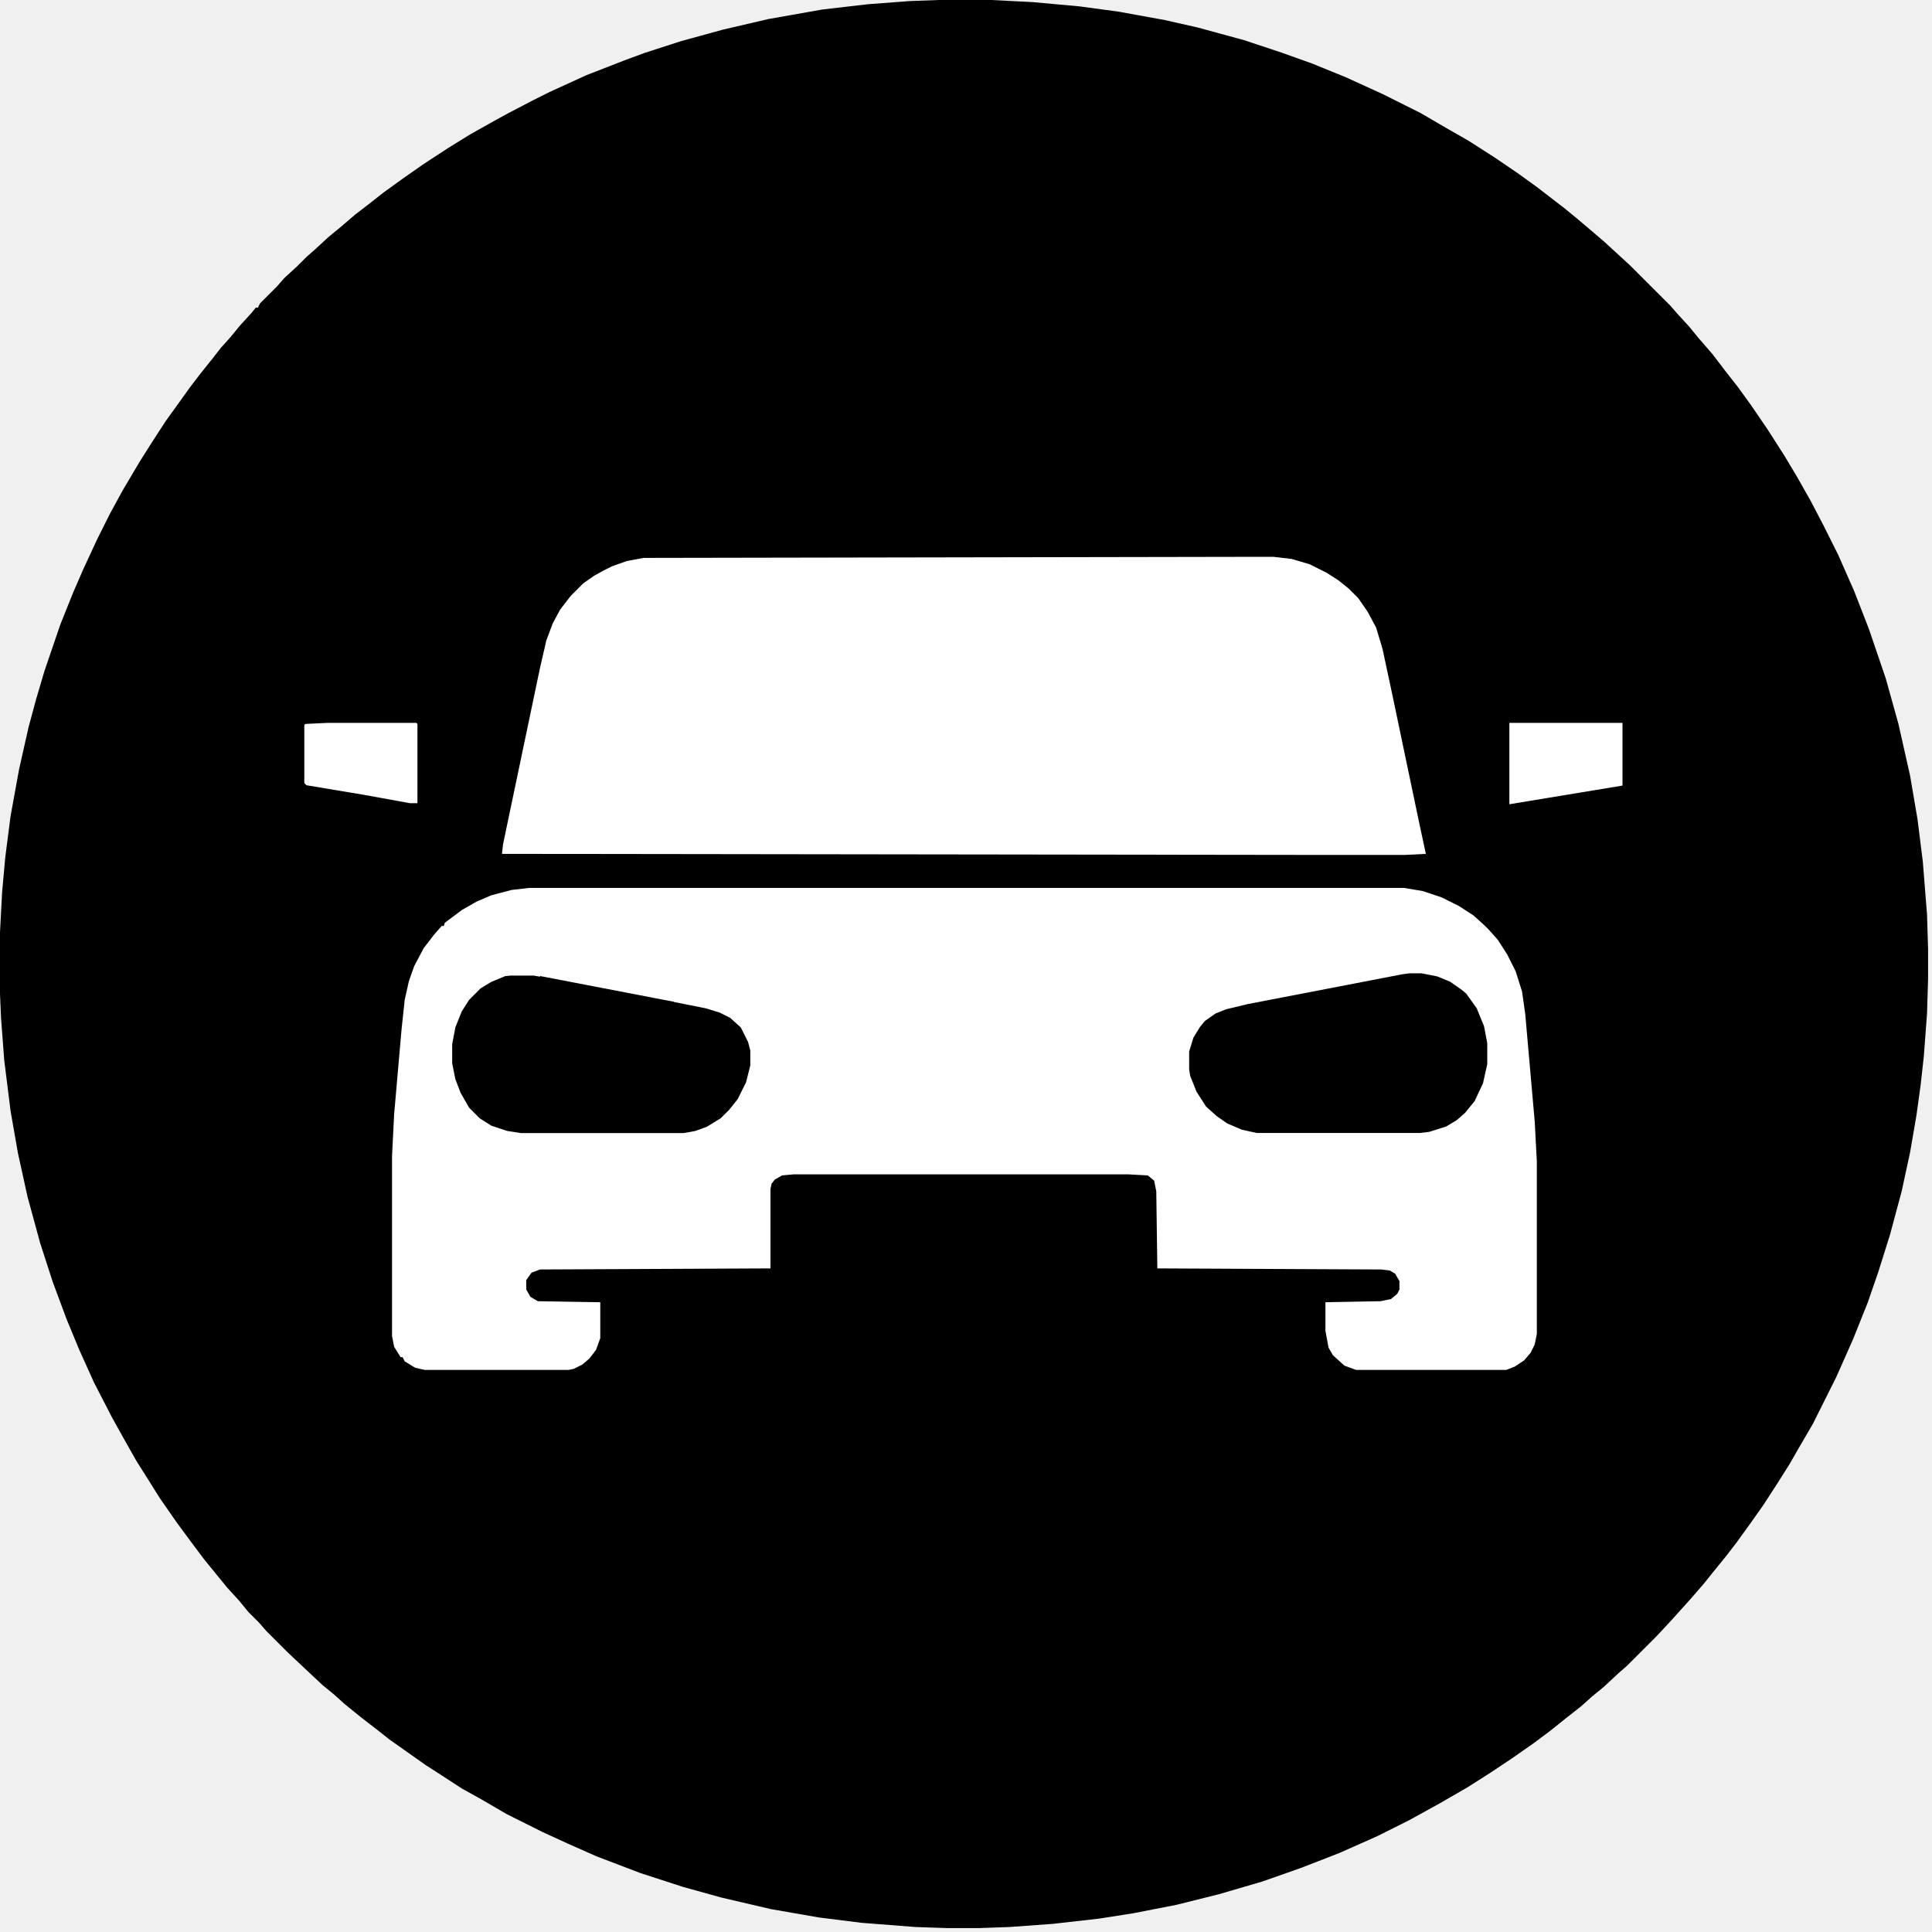
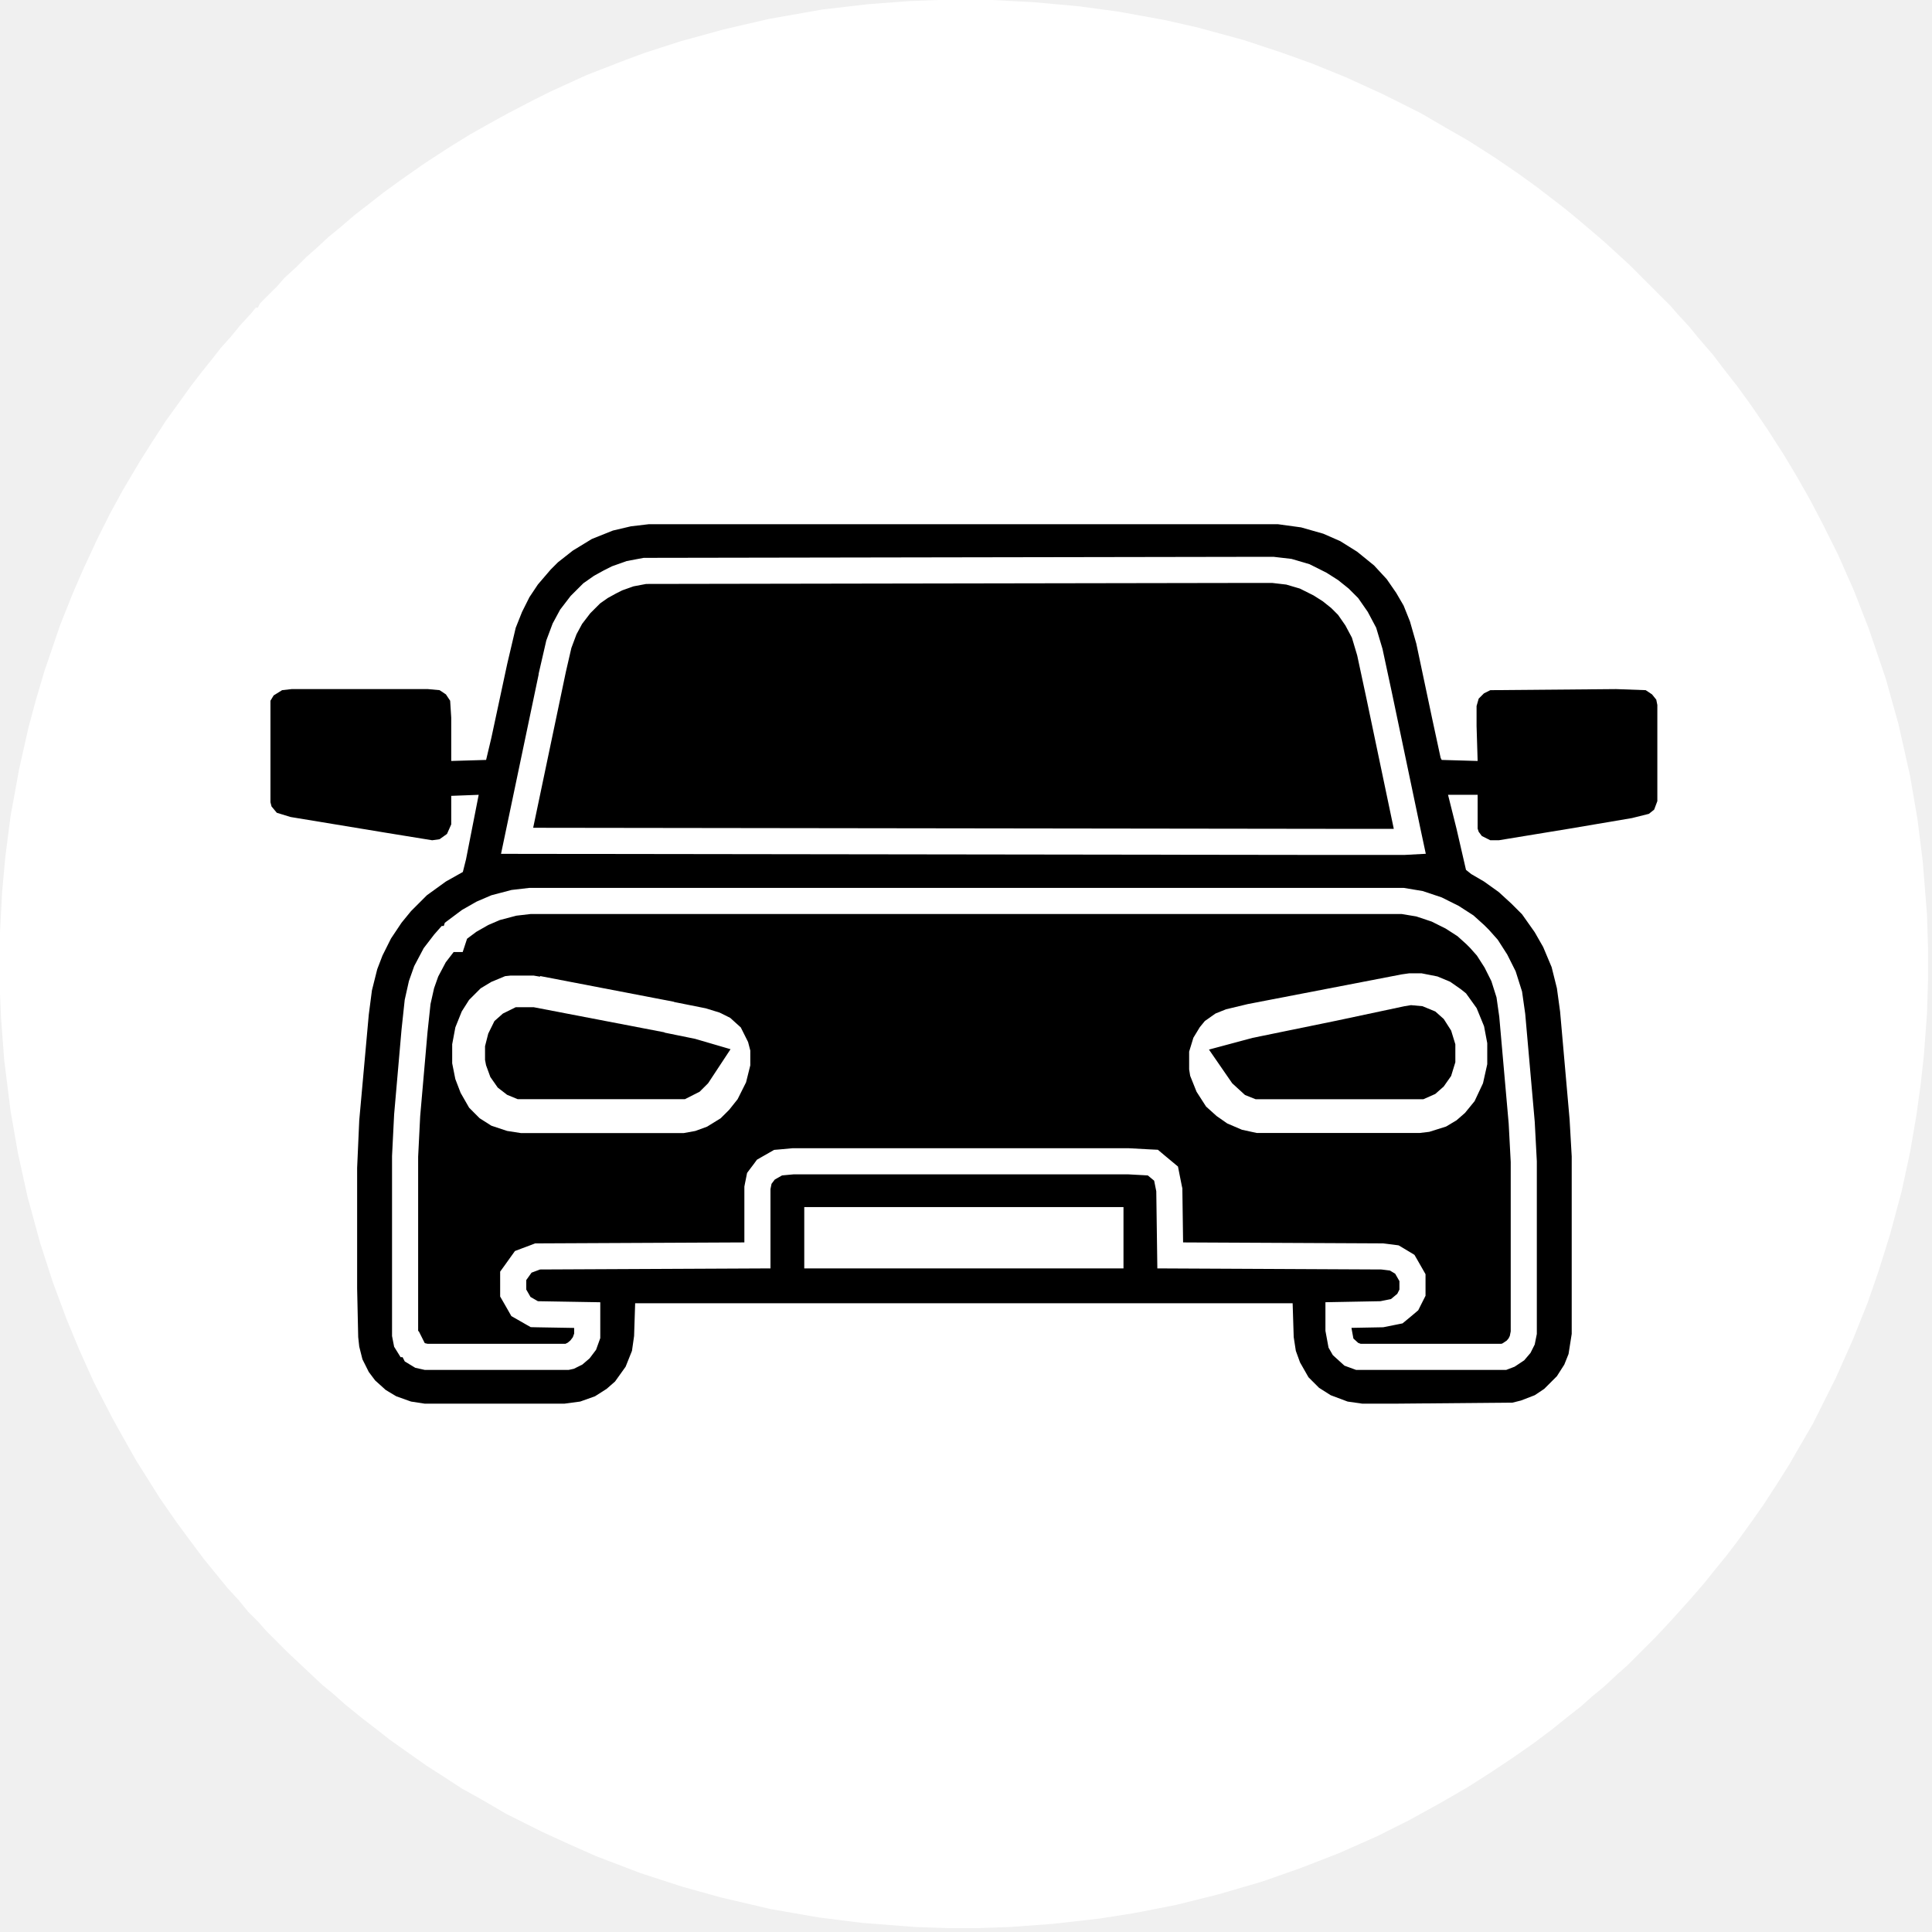
<svg xmlns="http://www.w3.org/2000/svg" width="74" height="74" viewBox="0 0 74 74" fill="none">
-   <path d="M35.953 0H37.978L39.557 0.081L41.338 0.243L42.836 0.445L44.618 0.769L45.873 1.053L47.654 1.539L49.112 2.024L50.245 2.429L51.541 2.956L52.958 3.603L54.416 4.332L55.388 4.899L56.238 5.385L57.25 6.033L58.141 6.64L58.87 7.166L59.922 7.976L60.367 8.341L60.894 8.786L61.461 9.272L62.432 10.162L63.971 11.701L64.254 12.025L64.7 12.511L65.064 12.956L65.591 13.563L66.117 14.252L66.562 14.819L67.088 15.547L67.696 16.438L68.344 17.45L68.829 18.26L69.356 19.191L69.842 20.122L70.409 21.256L71.016 22.633L71.583 24.09L72.231 25.993L72.716 27.734L73.162 29.718L73.445 31.378L73.648 32.998L73.809 35.022L73.85 36.358V37.492L73.809 38.828L73.688 40.447L73.567 41.541L73.405 42.715L73.162 44.132L72.838 45.63L72.392 47.29L71.947 48.707L71.542 49.881L70.975 51.298L70.328 52.756L69.437 54.537L68.87 55.509L68.546 56.076L68.06 56.845L67.534 57.655L67.048 58.343L66.522 59.072L66.117 59.598L65.591 60.246L65.267 60.651L64.74 61.258L64.011 62.068L63.445 62.675L62.311 63.809L61.987 64.092L61.42 64.619L60.975 64.983L60.57 65.347L60.003 65.793L59.396 66.279L58.748 66.765L57.938 67.331L57.088 67.898L56.197 68.465L55.145 69.072L53.97 69.72L52.756 70.328L51.298 70.975L49.841 71.542L48.343 72.069L46.683 72.554L45.063 72.959L43.403 73.283L42.108 73.486L40.326 73.688L38.666 73.809L37.492 73.85H36.277L35.063 73.809L32.998 73.648L31.378 73.445L29.516 73.121L27.613 72.676L26.155 72.271L24.536 71.745L22.835 71.097L21.742 70.611L20.77 70.166L19.394 69.477L18.422 68.91L17.693 68.506L16.884 67.979L16.317 67.615L14.94 66.643L14.373 66.198L13.847 65.793L13.199 65.267L12.794 64.902L12.349 64.538L11.701 63.931L11.013 63.283L10.203 62.473L9.92 62.149L9.515 61.744L9.15 61.299L8.705 60.813L8.341 60.367L7.814 59.72L7.328 59.072L6.761 58.303L6.114 57.371L5.709 56.724L5.223 55.954L4.697 55.023L4.292 54.294L3.603 52.958L3.037 51.703L2.551 50.529L2.024 49.112L1.539 47.614L1.053 45.832L0.688 44.172L0.405 42.553L0.162 40.609L0.04 38.99L0 38.059V35.71L0.081 34.172L0.202 32.836L0.405 31.257L0.729 29.475L1.093 27.856L1.377 26.803L1.7 25.71L2.308 23.928L2.794 22.714L3.199 21.782L3.725 20.649L4.211 19.677L4.697 18.786L5.344 17.693L5.83 16.924L6.357 16.114L6.883 15.385L7.288 14.819L7.693 14.292L8.179 13.685L8.462 13.32L8.826 12.916L9.191 12.47L9.636 11.984L9.798 11.782H9.879L9.96 11.62L10.608 10.972L10.891 10.648L11.377 10.203L11.742 9.839L12.065 9.555L12.592 9.069L13.037 8.705L13.604 8.219L14.13 7.814L14.697 7.369L15.426 6.842L16.236 6.276L17.167 5.668L18.017 5.142L19.029 4.575L19.475 4.332L20.406 3.846L21.054 3.522L22.471 2.875L23.928 2.308L24.698 2.024L26.074 1.579L27.694 1.134L29.435 0.729L31.5 0.364L33.241 0.162L34.86 0.04L35.953 0Z" fill="black" />
-   <mask id="path-2-inside-1_1475_1267" fill="white">
+   <path d="M35.953 0H37.977L39.556 0.081L41.337 0.243L42.836 0.445L44.617 0.769L45.872 1.053L47.654 1.539L49.111 2.024L50.245 2.429L51.54 2.956L52.957 3.603L54.415 4.332L55.387 4.899L56.237 5.385L57.249 6.033L58.14 6.64L58.868 7.166L59.921 7.976L60.367 8.341L60.893 8.786L61.46 9.272L62.431 10.162L63.97 11.701L64.253 12.025L64.699 12.511L65.063 12.956L65.589 13.563L66.116 14.252L66.561 14.819L67.087 15.547L67.695 16.438L68.343 17.45L68.828 18.26L69.355 19.191L69.841 20.122L70.407 21.256L71.015 22.633L71.582 24.09L72.229 25.993L72.715 27.734L73.16 29.718L73.444 31.378L73.646 32.998L73.808 35.022L73.849 36.358V37.492L73.808 38.828L73.687 40.447L73.565 41.541L73.403 42.715L73.16 44.132L72.837 45.63L72.391 47.29L71.946 48.707L71.541 49.881L70.974 51.298L70.326 52.756L69.436 54.537L68.869 55.509L68.545 56.076L68.059 56.845L67.533 57.655L67.047 58.343L66.521 59.072L66.116 59.598L65.589 60.246L65.265 60.651L64.739 61.258L64.01 62.068L63.444 62.675L62.31 63.809L61.986 64.092L61.419 64.619L60.974 64.983L60.569 65.347L60.002 65.793L59.395 66.279L58.747 66.765L57.937 67.331L57.087 67.898L56.196 68.465L55.144 69.072L53.969 69.72L52.755 70.328L51.297 70.975L49.84 71.542L48.342 72.069L46.682 72.554L45.062 72.959L43.402 73.283L42.107 73.486L40.325 73.688L38.665 73.809L37.491 73.85H36.277L35.062 73.809L32.997 73.648L31.378 73.445L29.515 73.121L27.612 72.676L26.155 72.271L24.535 71.745L22.835 71.097L21.742 70.611L20.77 70.166L19.393 69.477L18.422 68.91L17.693 68.506L16.883 67.979L16.316 67.615L14.94 66.643L14.373 66.198L13.847 65.793L13.199 65.267L12.794 64.902L12.349 64.538L11.701 63.931L11.012 63.283L10.203 62.473L9.919 62.149L9.514 61.744L9.15 61.299L8.705 60.813L8.34 60.367L7.814 59.72L7.328 59.072L6.761 58.303L6.114 57.371L5.709 56.724L5.223 55.954L4.697 55.023L4.292 54.294L3.603 52.958L3.037 51.703L2.551 50.529L2.024 49.112L1.539 47.614L1.053 45.832L0.688 44.172L0.405 42.553L0.162 40.609L0.04 38.99L0 38.059V35.71L0.081 34.172L0.202 32.836L0.405 31.257L0.729 29.475L1.093 27.856L1.377 26.803L1.7 25.71L2.308 23.928L2.794 22.714L3.198 21.782L3.725 20.649L4.211 19.677L4.697 18.786L5.344 17.693L5.83 16.924L6.356 16.114L6.883 15.385L7.288 14.819L7.693 14.292L8.178 13.685L8.462 13.32L8.826 12.916L9.191 12.47L9.636 11.984L9.798 11.782H9.879L9.96 11.62L10.608 10.972L10.891 10.648L11.377 10.203L11.741 9.839L12.065 9.555L12.591 9.069L13.037 8.705L13.604 8.219L14.13 7.814L14.697 7.369L15.426 6.842L16.235 6.276L17.167 5.668L18.017 5.142L19.029 4.575L19.474 4.332L20.406 3.846L21.053 3.522L22.47 2.875L23.928 2.308L24.697 2.024L26.074 1.579L27.693 1.134L29.434 0.729L31.499 0.364L33.24 0.162L34.859 0.04L35.953 0Z" fill="white" />
+   <mask id="path-2-inside-1_1608_1013" fill="white">
    <path d="M24.854 20.078H48.944L49.835 20.2L50.685 20.442L51.333 20.726L51.981 21.131L52.629 21.657L53.115 22.183L53.479 22.71L53.762 23.196L54.005 23.803L54.248 24.653L54.856 27.528L55.179 29.026L55.22 29.107L56.597 29.147L56.556 27.811V27.042L56.637 26.759L56.84 26.556L57.083 26.435L61.901 26.394L63.034 26.435L63.277 26.597L63.439 26.799L63.48 27.002V30.686L63.358 31.01L63.156 31.172L62.508 31.334L60.119 31.739L57.406 32.184H57.083L56.759 32.022L56.637 31.86L56.597 31.739V30.443H55.463L55.787 31.739L56.151 33.318L56.354 33.48L56.84 33.763L57.406 34.168L57.892 34.613L58.297 35.018L58.783 35.706L59.107 36.273L59.431 37.043L59.633 37.852L59.755 38.743L60.119 42.873L60.2 44.29V51.092L60.079 51.861L59.917 52.266L59.633 52.711L59.147 53.197L58.783 53.44L58.257 53.643L57.933 53.724L53.398 53.764H52.183L51.617 53.683L50.969 53.44L50.523 53.157L50.118 52.752L49.795 52.185L49.633 51.74L49.552 51.213L49.511 49.918H24.328L24.287 51.173L24.206 51.74L23.963 52.347L23.558 52.914L23.235 53.197L22.789 53.481L22.222 53.683L21.615 53.764H16.271L15.744 53.683L15.177 53.481L14.773 53.238L14.368 52.873L14.125 52.549L13.882 52.064L13.76 51.578L13.72 51.213L13.679 49.351V44.735L13.76 42.913L14.125 38.864L14.246 37.933L14.449 37.123L14.651 36.597L14.975 35.949L15.38 35.342L15.744 34.897L16.352 34.289L17.08 33.763L17.728 33.399L17.85 32.913L18.335 30.443L17.283 30.483V31.577L17.121 31.941L16.837 32.144L16.554 32.184L14.813 31.901L11.129 31.293L10.602 31.131L10.4 30.888L10.359 30.727V26.84L10.481 26.637L10.805 26.435L11.169 26.394H16.392L16.837 26.435L17.08 26.597L17.242 26.84L17.283 27.487V29.147L18.619 29.107L18.821 28.257L19.429 25.422L19.753 24.046L19.995 23.439L20.279 22.872L20.603 22.386L21.089 21.819L21.372 21.536L21.939 21.09L22.668 20.645L23.477 20.321L24.166 20.159L24.854 20.078Z" />
  </mask>
-   <path d="M24.854 20.078H48.944L49.835 20.2L50.685 20.442L51.333 20.726L51.981 21.131L52.629 21.657L53.115 22.183L53.479 22.71L53.762 23.196L54.005 23.803L54.248 24.653L54.856 27.528L55.179 29.026L55.22 29.107L56.597 29.147L56.556 27.811V27.042L56.637 26.759L56.84 26.556L57.083 26.435L61.901 26.394L63.034 26.435L63.277 26.597L63.439 26.799L63.48 27.002V30.686L63.358 31.01L63.156 31.172L62.508 31.334L60.119 31.739L57.406 32.184H57.083L56.759 32.022L56.637 31.86L56.597 31.739V30.443H55.463L55.787 31.739L56.151 33.318L56.354 33.48L56.84 33.763L57.406 34.168L57.892 34.613L58.297 35.018L58.783 35.706L59.107 36.273L59.431 37.043L59.633 37.852L59.755 38.743L60.119 42.873L60.2 44.29V51.092L60.079 51.861L59.917 52.266L59.633 52.711L59.147 53.197L58.783 53.44L58.257 53.643L57.933 53.724L53.398 53.764H52.183L51.617 53.683L50.969 53.44L50.523 53.157L50.118 52.752L49.795 52.185L49.633 51.74L49.552 51.213L49.511 49.918H24.328L24.287 51.173L24.206 51.74L23.963 52.347L23.558 52.914L23.235 53.197L22.789 53.481L22.222 53.683L21.615 53.764H16.271L15.744 53.683L15.177 53.481L14.773 53.238L14.368 52.873L14.125 52.549L13.882 52.064L13.76 51.578L13.72 51.213L13.679 49.351V44.735L13.76 42.913L14.125 38.864L14.246 37.933L14.449 37.123L14.651 36.597L14.975 35.949L15.38 35.342L15.744 34.897L16.352 34.289L17.08 33.763L17.728 33.399L17.85 32.913L18.335 30.443L17.283 30.483V31.577L17.121 31.941L16.837 32.144L16.554 32.184L14.813 31.901L11.129 31.293L10.602 31.131L10.4 30.888L10.359 30.727V26.84L10.481 26.637L10.805 26.435L11.169 26.394H16.392L16.837 26.435L17.08 26.597L17.242 26.84L17.283 27.487V29.147L18.619 29.107L18.821 28.257L19.429 25.422L19.753 24.046L19.995 23.439L20.279 22.872L20.603 22.386L21.089 21.819L21.372 21.536L21.939 21.09L22.668 20.645L23.477 20.321L24.166 20.159L24.854 20.078Z" fill="black" stroke="black" stroke-width="4" mask="url(#path-2-inside-1_1475_1267)" />
-   <path d="M54.101 48.937L54.035 48.821L53.873 48.538L53.808 48.425L53.696 48.357L53.493 48.235L53.403 48.182L53.298 48.168L52.975 48.128L52.944 48.124H52.915L44.822 48.085L44.788 45.621V45.575L44.778 45.53L44.697 45.125L44.663 44.952L44.527 44.839L44.284 44.637L44.157 44.53L43.991 44.522L43.222 44.48H30.378L30.355 44.482L29.91 44.523L29.802 44.532L29.708 44.586L29.424 44.748L29.334 44.8L29.273 44.883L29.15 45.045L29.083 45.135L29.061 45.246L29.02 45.449L29.011 45.497V48.085L20.682 48.124H20.592L20.509 48.156L20.185 48.277L20.042 48.331L19.953 48.455L19.751 48.738L19.657 48.868V49.526L19.724 49.642L19.886 49.925L19.953 50.043L20.071 50.11L20.355 50.273L20.466 50.336L20.595 50.339L22.492 50.371V51.165L22.386 51.459L22.217 51.683L22.027 51.846L21.814 51.952L21.727 51.971H16.326L16.094 51.919L15.884 51.792L15.868 51.761L15.729 51.484H15.623L15.569 51.397L15.516 51.125V44.292L15.595 42.716L15.877 39.486L15.996 38.375L16.144 37.714L16.324 37.205L16.651 36.587L17.018 36.11L17.145 35.966H17.36L17.464 35.65L17.968 35.273L18.48 34.981L18.986 34.764L19.686 34.58L20.305 34.508H53.722L54.368 34.615L55.027 34.835L55.624 35.133L56.131 35.46L56.505 35.797L56.668 35.96L56.968 36.297L57.296 36.809L57.588 37.391L57.809 38.09L57.922 38.885L58.285 43L58.364 44.494V51.044L58.306 51.334L58.201 51.543L58.044 51.727L57.782 51.901L57.598 51.971H52.03L51.759 51.872L51.445 51.587L51.362 51.442L51.267 50.927V50.369L52.882 50.339L52.926 50.338L53.375 50.248L53.499 50.223L53.597 50.142L53.84 49.94L53.92 49.872L53.967 49.778L54.048 49.617L54.101 49.512V48.937Z" fill="white" stroke="white" />
-   <path d="M47.771 21.328H48.783L49.471 21.409L50.159 21.611L50.807 21.935L51.252 22.219L51.657 22.543L52.022 22.907L52.386 23.433L52.71 24.041L52.953 24.851L53.317 26.551L54.37 31.572L54.613 32.705L53.803 32.746H50.767L19.227 32.705L19.267 32.341L20.684 25.579L20.927 24.527L21.17 23.879L21.453 23.352L21.858 22.826L22.344 22.34L22.749 22.057L23.113 21.855L23.437 21.692L24.004 21.49L24.652 21.369L47.771 21.328Z" fill="white" />
-   <path d="M54.355 38.281L54.765 38.362L55.06 38.485L55.347 38.685L55.421 38.744L55.678 39.102L55.879 39.593L55.965 40.049V40.651L55.85 41.166L55.627 41.641L55.391 41.93L55.198 42.098L54.975 42.231L54.533 42.37L54.323 42.395H48.242L47.875 42.315L47.494 42.152L47.222 41.962L46.964 41.73L46.723 41.355L46.556 40.938L46.547 40.882V40.428L46.629 40.16L46.773 39.923L46.836 39.846L47.038 39.704L47.263 39.614L48.009 39.435L50.94 38.87L53.856 38.307L54.04 38.281H54.355Z" fill="black" stroke="black" stroke-width="2" />
-   <path d="M20.354 38.367L21.686 38.596V38.595L24.817 39.197V39.198L26.788 39.592L27.19 39.716L27.398 39.819L27.564 39.969L27.712 40.265L27.738 40.365V40.683L27.632 41.107L27.404 41.562L27.185 41.837L26.98 42.042L26.643 42.25L26.369 42.35L26.1 42.399H20.028L19.659 42.342L19.253 42.207L19.001 42.047L18.77 41.815L18.549 41.429L18.404 41.051L18.32 40.629V40.09L18.406 39.631L18.58 39.198L18.751 38.929L19.032 38.648L19.27 38.504L19.597 38.368L19.606 38.367H20.354Z" fill="black" stroke="black" stroke-width="2" />
-   <path d="M42.032 47.234V47.583H31.805V47.234H42.032Z" fill="black" stroke="black" stroke-width="2" />
+   <path d="M24.854 20.078H48.944L49.835 20.2L50.685 20.442L51.333 20.726L51.981 21.131L52.629 21.657L53.115 22.183L53.479 22.71L53.762 23.196L54.005 23.803L54.248 24.653L54.856 27.528L55.179 29.026L55.22 29.107L56.597 29.147L56.556 27.811V27.042L56.637 26.759L56.84 26.556L57.083 26.435L61.901 26.394L63.034 26.435L63.277 26.597L63.439 26.799L63.48 27.002V30.686L63.358 31.01L63.156 31.172L62.508 31.334L60.119 31.739L57.406 32.184H57.083L56.759 32.022L56.637 31.86L56.597 31.739V30.443H55.463L55.787 31.739L56.151 33.318L56.354 33.48L56.84 33.763L57.406 34.168L57.892 34.613L58.297 35.018L58.783 35.706L59.107 36.273L59.431 37.043L59.633 37.852L59.755 38.743L60.119 42.873L60.2 44.29V51.092L60.079 51.861L59.917 52.266L59.633 52.711L59.147 53.197L58.783 53.44L58.257 53.643L57.933 53.724L53.398 53.764H52.183L51.617 53.683L50.969 53.44L50.523 53.157L50.118 52.752L49.795 52.185L49.633 51.74L49.552 51.213L49.511 49.918H24.328L24.287 51.173L24.206 51.74L23.963 52.347L23.558 52.914L23.235 53.197L22.789 53.481L22.222 53.683L21.615 53.764H16.271L15.744 53.683L15.177 53.481L14.773 53.238L14.368 52.873L14.125 52.549L13.882 52.064L13.76 51.578L13.72 51.213L13.679 49.351V44.735L13.76 42.913L14.125 38.864L14.246 37.933L14.449 37.123L14.651 36.597L14.975 35.949L15.38 35.342L15.744 34.897L16.352 34.289L17.08 33.763L17.728 33.399L17.85 32.913L18.335 30.443L17.283 30.483V31.577L17.121 31.941L16.837 32.144L16.554 32.184L14.813 31.901L11.129 31.293L10.602 31.131L10.4 30.888L10.359 30.727V26.84L10.481 26.637L10.805 26.435L11.169 26.394H16.392L16.837 26.435L17.08 26.597L17.242 26.84L17.283 27.487V29.147L18.619 29.107L18.821 28.257L19.429 25.422L19.753 24.046L19.995 23.439L20.279 22.872L20.603 22.386L21.089 21.819L21.372 21.536L21.939 21.09L22.668 20.645L23.477 20.321L24.166 20.159L24.854 20.078Z" fill="black" stroke="black" stroke-width="4" mask="url(#path-2-inside-1_1608_1013)" />
+   <path d="M54.101 48.937L54.035 48.821L53.873 48.538L53.808 48.425L53.696 48.357L53.493 48.235L53.403 48.182L53.298 48.168L52.975 48.128L52.944 48.124H52.915L44.822 48.085L44.788 45.621V45.575L44.778 45.53L44.697 45.125L44.663 44.952L44.527 44.839L44.284 44.637L44.157 44.53L43.991 44.522L43.222 44.48H30.378L30.355 44.482L29.91 44.523L29.802 44.532L29.708 44.586L29.424 44.748L29.334 44.8L29.273 44.883L29.15 45.045L29.083 45.135L29.061 45.246L29.02 45.449L29.011 45.497V48.085L20.682 48.124H20.592L20.509 48.156L20.185 48.277L20.042 48.331L19.953 48.455L19.751 48.738L19.657 48.868V49.526L19.724 49.642L19.886 49.925L19.953 50.043L20.071 50.11L20.355 50.273L20.466 50.336L20.595 50.339L22.492 50.371V51.165L22.386 51.459L22.217 51.683L22.027 51.846L21.814 51.952L21.727 51.971H16.326L16.094 51.919L15.884 51.792L15.868 51.761L15.729 51.484H15.623L15.569 51.397L15.516 51.125V44.292L15.595 42.716L15.877 39.486L15.996 38.375L16.144 37.714L16.324 37.205L16.651 36.587L17.018 36.11L17.145 35.966H17.36L17.464 35.65L17.968 35.273L18.48 34.981L18.986 34.764L19.686 34.58L20.305 34.508H53.722L54.368 34.615L55.027 34.835L55.624 35.133L56.131 35.46L56.505 35.797L56.668 35.96L56.968 36.297L57.296 36.809L57.588 37.391L57.809 38.09L57.922 38.885L58.285 43L58.364 44.494V51.044L58.306 51.334L58.201 51.543L58.044 51.727L57.782 51.901L57.598 51.971H52.03L51.759 51.872L51.445 51.587L51.362 51.442L51.267 50.927V50.369L52.882 50.339L52.926 50.338L53.375 50.248L53.499 50.223L53.597 50.142L53.84 49.94L53.92 49.872L53.967 49.778L54.048 49.617L54.101 49.512V48.937Z" fill="black" stroke="white" />
+   <path d="M48.758 21.828L49.368 21.899L49.973 22.077L50.56 22.371L50.96 22.625L51.324 22.917L51.636 23.229L51.96 23.696L52.246 24.234L52.468 24.977L52.828 26.655L53.881 31.674V31.677L54 32.234L53.778 32.246H50.768L19.806 32.205L21.174 25.682L21.173 25.681L21.405 24.675L21.624 24.089L21.875 23.624L22.234 23.156L22.666 22.725L23.015 22.48L23.356 22.292L23.636 22.151L24.134 21.974L24.702 21.867L47.772 21.828H48.758Z" fill="black" stroke="white" />
+   <path d="M54.355 38.281L54.765 38.362L55.06 38.485L55.347 38.685L55.421 38.744L55.678 39.102L55.879 39.593L55.965 40.049V40.651L55.85 41.166L55.627 41.641L55.391 41.93L55.198 42.098L54.975 42.231L54.533 42.37L54.323 42.395H48.242L47.875 42.315L47.494 42.152L47.222 41.962L46.964 41.73L46.723 41.355L46.556 40.938L46.547 40.882V40.428L46.629 40.16L46.773 39.923L46.836 39.846L47.038 39.704L47.263 39.614L48.009 39.435L50.94 38.87L53.856 38.307L54.04 38.281H54.355Z" fill="white" stroke="white" stroke-width="2" />
+   <path d="M20.354 38.367L21.686 38.596V38.595L24.817 39.197V39.198L26.788 39.592L27.19 39.716L27.398 39.819L27.564 39.969L27.712 40.265L27.738 40.365V40.683L27.632 41.107L27.404 41.562L27.185 41.837L26.98 42.042L26.643 42.25L26.369 42.35L26.1 42.399H20.028L19.659 42.342L19.253 42.207L19.001 42.047L18.77 41.815L18.549 41.429L18.404 41.051L18.32 40.629V40.09L18.406 39.631L18.58 39.198L18.751 38.929L19.032 38.648L19.27 38.504L19.597 38.368L19.606 38.367H20.354Z" fill="white" stroke="white" stroke-width="2" />
+   <path d="M42.032 47.234V47.583H31.805V47.234H42.032Z" fill="white" stroke="white" stroke-width="2" />
  <path d="M54.244 39.522L54.438 39.602L54.53 39.684L54.666 39.897L54.743 40.148V40.536L54.672 40.767L54.547 40.945L54.429 41.049L54.307 41.103H48.285L48.227 41.08L47.956 40.832L47.934 40.8L48.21 40.726L51.328 40.087L51.335 40.086L53.976 39.524L54.08 39.507L54.244 39.522Z" fill="black" stroke="black" stroke-width="2" />
  <path d="M20.344 39.578L24.451 40.367V40.368L26.385 40.762L26.402 40.767L26.344 40.855L26.204 40.995L25.995 41.101H20.027L19.928 41.06L19.796 40.958L19.676 40.786L19.584 40.534L19.578 40.502V40.197L19.644 39.938L19.748 39.727L19.826 39.658L19.988 39.578H20.344Z" fill="white" stroke="black" stroke-width="2" />
-   <path d="M61.145 28.688V29.241L58.812 29.626V28.688H61.145Z" fill="black" stroke="white" stroke-width="2" />
-   <path d="M12.547 27.688H15.948L15.989 27.728V30.765H15.705L13.924 30.441L11.737 30.076L11.656 29.995V27.768L11.697 27.728L12.547 27.688Z" fill="white" />
+   <path d="M61.145 28.688V29.241L58.812 29.626V28.688H61.145Z" fill="black" stroke="black" stroke-width="2" />
+   <path d="M14.988 28.688V29.617L14.102 29.457L14.096 29.455L14.088 29.454L12.656 29.215V28.688H14.988Z" fill="white" stroke="black" stroke-width="2" />
</svg>
